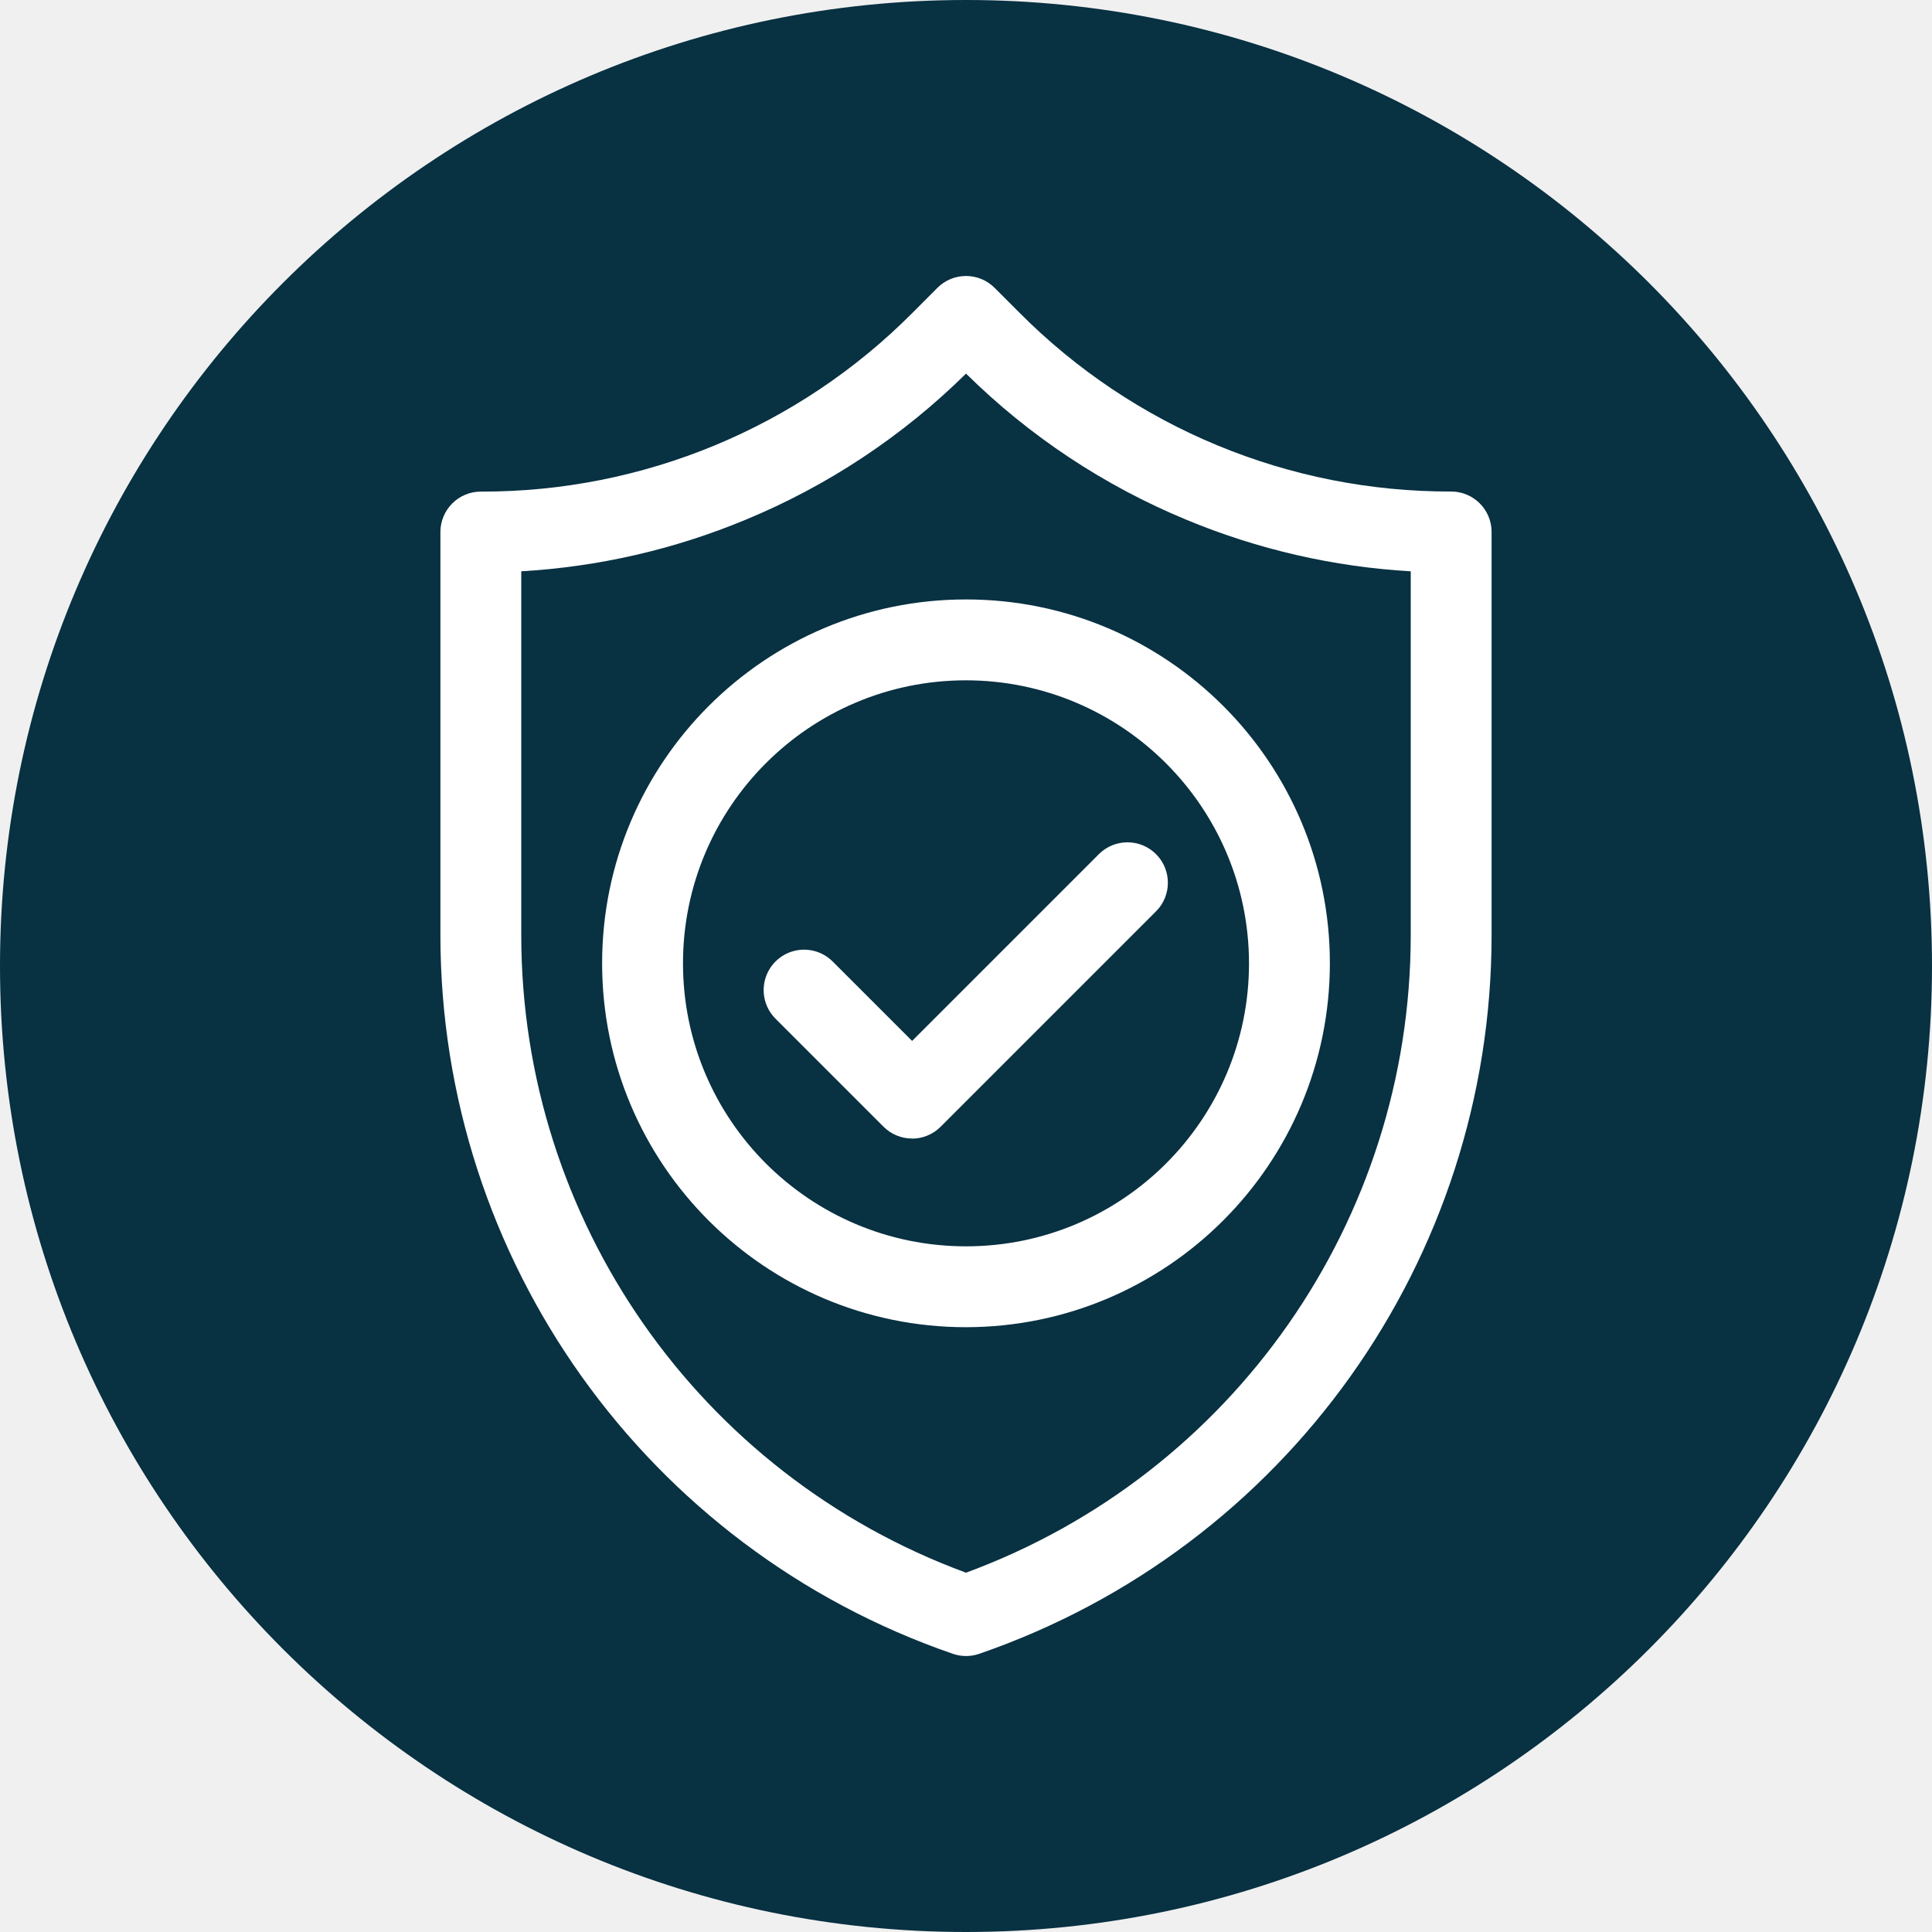
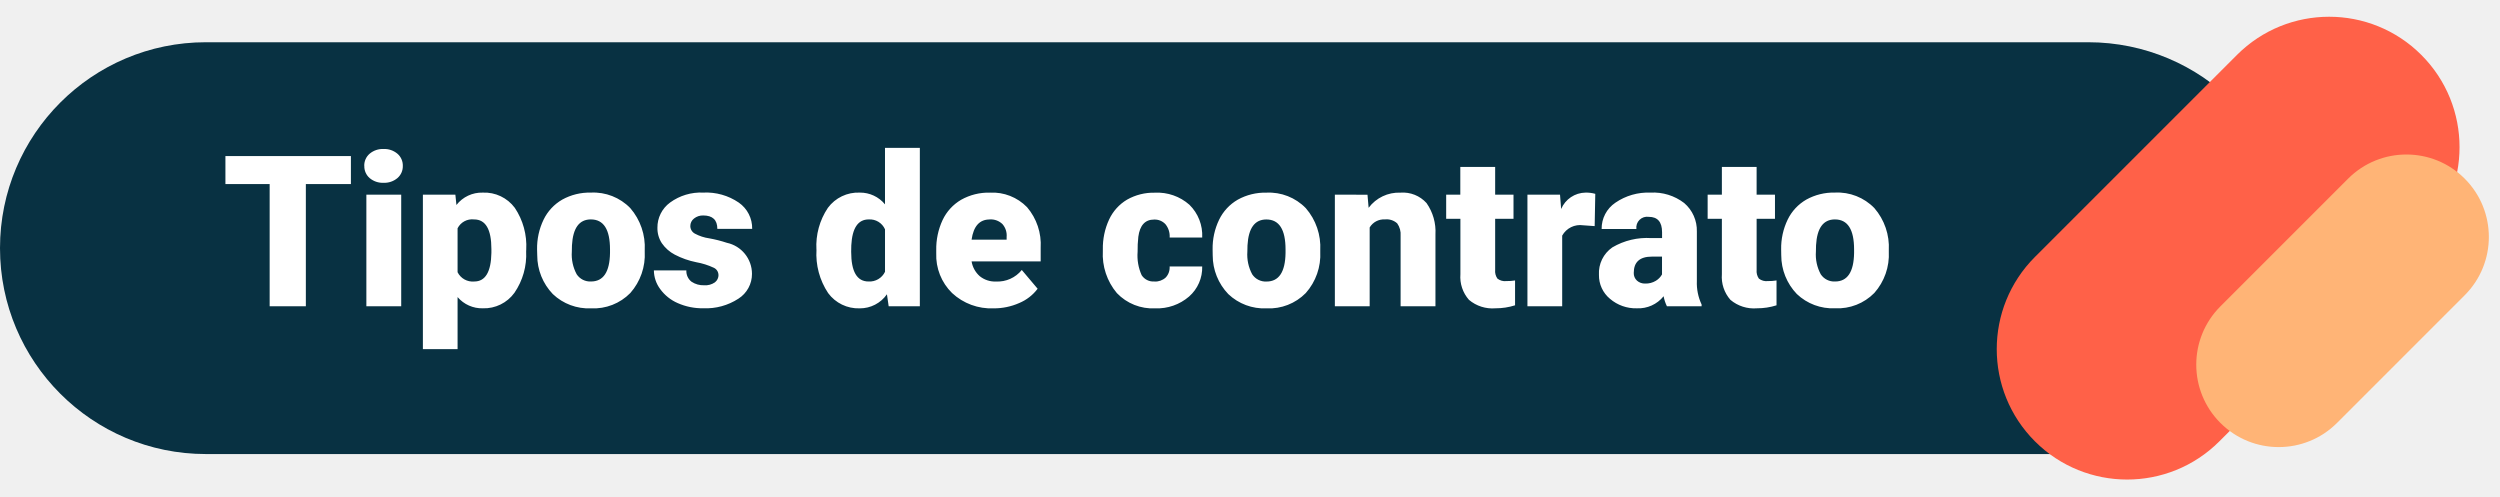
- <svg xmlns="http://www.w3.org/2000/svg" width="93" height="93" viewBox="0 0 93 93">
+ <svg xmlns="http://www.w3.org/2000/svg" width="236.758" height="47" viewBox="0 0 236.758 47">
  <defs>
    <clipPath id="clip-path">
-       <rect id="Rectángulo_45268" data-name="Rectángulo 45268" width="67" height="67" transform="translate(-0.285 -0.285)" fill="#fff" />
+       <rect id="Rectángulo_374516" data-name="Rectángulo 374516" width="49" height="47" fill="none" stroke="#707070" stroke-width="1" />
    </clipPath>
  </defs>
-   <g id="Grupo_157526" data-name="Grupo 157526" transform="translate(-911 -7508)">
-     <circle id="Elipse_5070" data-name="Elipse 5070" cx="46.5" cy="46.5" r="46.5" transform="translate(911 7508)" fill="#083142" />
-     <g id="Grupo_157521" data-name="Grupo 157521" transform="translate(924.285 7521.285)">
-       <g id="Grupo_157518" data-name="Grupo 157518">
-         <g id="Grupo_157517" data-name="Grupo 157517" clip-path="url(#clip-path)">
-           <path id="Trazado_600536" data-name="Trazado 600536" d="M248.469,294.273a1.94,1.94,0,0,1-1.376-.57l-5.19-5.19a1.946,1.946,0,1,1,2.752-2.752l3.814,3.814,9-9a1.946,1.946,0,0,1,2.752,2.752l-10.38,10.38a1.94,1.94,0,0,1-1.376.57" transform="translate(-217.849 -252.753)" fill="#fff" />
-         </g>
-       </g>
-       <g id="Grupo_157520" data-name="Grupo 157520" transform="translate(0 0)">
-         <g id="Grupo_157519" data-name="Grupo 157519" clip-path="url(#clip-path)">
-           <path id="Trazado_600537" data-name="Trazado 600537" d="M106.635,66.431a1.948,1.948,0,0,1-.634-.106A36.591,36.591,0,0,1,81.334,31.74V12.327A1.946,1.946,0,0,1,83.28,10.38a29.185,29.185,0,0,0,20.773-8.6L105.258.571a1.946,1.946,0,0,1,2.752,0l1.205,1.205a29.186,29.186,0,0,0,20.773,8.6,1.946,1.946,0,0,1,1.946,1.946V31.74a36.592,36.592,0,0,1-24.667,34.586,1.948,1.948,0,0,1-.634.106M85.226,14.217V31.74a32.7,32.7,0,0,0,21.408,30.68,32.7,32.7,0,0,0,21.408-30.68V14.217a33.083,33.083,0,0,1-10.786-2.476A33.1,33.1,0,0,1,106.635,4.7,33.1,33.1,0,0,1,96.012,11.74a33.083,33.083,0,0,1-10.786,2.476" transform="translate(-73.419 -0.001)" fill="#fff" />
-           <path id="Trazado_600538" data-name="Trazado 600538" d="M178.849,195.032a17.516,17.516,0,1,1,17.516-17.516,17.536,17.536,0,0,1-17.516,17.516m0-31.139a13.623,13.623,0,1,0,13.623,13.623,13.639,13.639,0,0,0-13.623-13.623" transform="translate(-145.634 -144.43)" fill="#fff" />
-         </g>
+   <g id="Grupo_1070268" data-name="Grupo 1070268" transform="translate(-180 -2864.6)">
+     <rect id="Rectángulo_374513" data-name="Rectángulo 374513" width="217.254" height="39" rx="19.5" transform="translate(180 2868.6)" fill="#083142" />
+     <g id="Enmascarar_grupo_1067933" data-name="Enmascarar grupo 1067933" transform="translate(367.758 2864.6)" clip-path="url(#clip-path)">
+       <g id="Grupo_1070264" data-name="Grupo 1070264" transform="translate(-3.775 -3.529)">
+         <rect id="Rectángulo_374514" data-name="Rectángulo 374514" width="24.699" height="51.752" rx="12.349" transform="translate(36.594) rotate(45)" fill="#ff6148" />
+         <rect id="Rectángulo_374515" data-name="Rectángulo 374515" width="15.615" height="32.719" rx="7.808" transform="translate(43.912 14.927) rotate(45)" fill="#ffb476" />
      </g>
    </g>
+     <path id="Trazado_816860" data-name="Trazado 816860" d="M12.236,9.428H7.969V21H4.541V9.428H.352V6.781H12.236ZM17,21H13.7V10.434H17Zm-3.5-13.291a1.469,1.469,0,0,1,.508-1.152,1.916,1.916,0,0,1,1.318-.449,1.916,1.916,0,0,1,1.318.449,1.469,1.469,0,0,1,.508,1.152,1.469,1.469,0,0,1-.508,1.152,1.916,1.916,0,0,1-1.318.449,1.916,1.916,0,0,1-1.318-.449A1.469,1.469,0,0,1,13.506,7.709Zm15.332,8.086a6.372,6.372,0,0,1-1.108,3.931,3.554,3.554,0,0,1-2.993,1.47,3.046,3.046,0,0,1-2.393-1.064v4.932H19.053V10.434h3.076l.1.977a3.046,3.046,0,0,1,2.49-1.172,3.582,3.582,0,0,1,3.037,1.44,6.45,6.45,0,0,1,1.084,3.96Zm-3.291-.205q0-2.812-1.641-2.812a1.549,1.549,0,0,0-1.562.84v4.16a1.6,1.6,0,0,0,1.582.879q1.572,0,1.621-2.715Zm4.326.029a6.236,6.236,0,0,1,.615-2.817,4.4,4.4,0,0,1,1.768-1.9,5.323,5.323,0,0,1,2.705-.664,4.858,4.858,0,0,1,3.74,1.47,5.64,5.64,0,0,1,1.367,4v.117A5.472,5.472,0,0,1,38.7,19.745,4.871,4.871,0,0,1,34.98,21.2a4.927,4.927,0,0,1-3.623-1.353,5.29,5.29,0,0,1-1.475-3.667Zm3.291.205a3.932,3.932,0,0,0,.459,2.148,1.529,1.529,0,0,0,1.357.684q1.758,0,1.8-2.705v-.332q0-2.842-1.816-2.842-1.65,0-1.787,2.451Zm13.887,2.207a.76.76,0,0,0-.439-.674,6.684,6.684,0,0,0-1.67-.527,7.615,7.615,0,0,1-2.031-.718,3.4,3.4,0,0,1-1.221-1.079,2.577,2.577,0,0,1-.42-1.455,2.92,2.92,0,0,1,1.2-2.4,4.948,4.948,0,0,1,3.145-.942,5.482,5.482,0,0,1,3.359.947,2.962,2.962,0,0,1,1.27,2.49h-3.3q0-1.27-1.338-1.27a1.326,1.326,0,0,0-.869.288.892.892,0,0,0-.352.718.819.819,0,0,0,.43.713,4.06,4.06,0,0,0,1.372.449,11.857,11.857,0,0,1,1.655.42,3.007,3.007,0,0,1,2.383,2.939,2.767,2.767,0,0,1-1.284,2.354,5.632,5.632,0,0,1-3.325.908,5.747,5.747,0,0,1-2.422-.488,4.05,4.05,0,0,1-1.66-1.328,3.007,3.007,0,0,1-.6-1.768h3.076a1.272,1.272,0,0,0,.488,1.069,2.009,2.009,0,0,0,1.2.337,1.58,1.58,0,0,0,1.011-.273A.875.875,0,0,0,47.051,18.031Zm9.277-2.393a6.455,6.455,0,0,1,1.084-3.955,3.568,3.568,0,0,1,3.027-1.445,3.035,3.035,0,0,1,2.383,1.113V6h3.3V21H63.164L63,19.867A3.116,3.116,0,0,1,60.42,21.2a3.562,3.562,0,0,1-2.988-1.445A6.659,6.659,0,0,1,56.328,15.639Zm3.291.205q0,2.813,1.641,2.813a1.62,1.62,0,0,0,1.563-.918V13.715a1.576,1.576,0,0,0-1.543-.937q-1.523,0-1.65,2.461ZM73.105,21.2a5.432,5.432,0,0,1-3.936-1.45,5.008,5.008,0,0,1-1.5-3.774V15.7a6.489,6.489,0,0,1,.6-2.861,4.395,4.395,0,0,1,1.753-1.919,5.292,5.292,0,0,1,2.734-.679A4.574,4.574,0,0,1,76.27,11.62a5.43,5.43,0,0,1,1.289,3.853v1.279H71.016a2.372,2.372,0,0,0,.771,1.4,2.3,2.3,0,0,0,1.543.508,2.958,2.958,0,0,0,2.441-1.094l1.5,1.777a4.2,4.2,0,0,1-1.743,1.353A5.891,5.891,0,0,1,73.105,21.2Zm-.371-8.418q-1.445,0-1.719,1.914h3.32v-.254a1.63,1.63,0,0,0-.4-1.226A1.593,1.593,0,0,0,72.734,12.777Zm15.6,5.879A1.464,1.464,0,0,0,89.4,18.28a1.379,1.379,0,0,0,.371-1.05h3.086a3.653,3.653,0,0,1-1.245,2.852A4.631,4.631,0,0,1,88.408,21.2a4.689,4.689,0,0,1-3.633-1.445,5.7,5.7,0,0,1-1.328-4v-.137a6.436,6.436,0,0,1,.591-2.827,4.3,4.3,0,0,1,1.7-1.885,5.081,5.081,0,0,1,2.637-.659,4.573,4.573,0,0,1,3.271,1.143,4.053,4.053,0,0,1,1.211,3.1H89.775a1.806,1.806,0,0,0-.4-1.26,1.382,1.382,0,0,0-1.074-.439q-1.279,0-1.494,1.631a11.508,11.508,0,0,0-.068,1.426,4.52,4.52,0,0,0,.381,2.207A1.319,1.319,0,0,0,88.33,18.656Zm5.508-3.037a6.236,6.236,0,0,1,.615-2.817,4.4,4.4,0,0,1,1.768-1.9,5.323,5.323,0,0,1,2.705-.664,4.858,4.858,0,0,1,3.74,1.47,5.64,5.64,0,0,1,1.367,4v.117a5.472,5.472,0,0,1-1.372,3.921,4.871,4.871,0,0,1-3.716,1.45,4.927,4.927,0,0,1-3.623-1.353,5.29,5.29,0,0,1-1.475-3.667Zm3.291.205a3.932,3.932,0,0,0,.459,2.148,1.529,1.529,0,0,0,1.357.684q1.758,0,1.8-2.705v-.332q0-2.842-1.816-2.842-1.65,0-1.787,2.451Zm11.377-5.391.107,1.24a3.583,3.583,0,0,1,3.018-1.436,3.015,3.015,0,0,1,2.466.986,4.7,4.7,0,0,1,.845,2.969V21h-3.3V14.33a1.783,1.783,0,0,0-.322-1.177,1.491,1.491,0,0,0-1.172-.376,1.569,1.569,0,0,0-1.436.762V21H105.42V10.434ZM120.6,7.807v2.627h1.738v2.285H120.6v4.834a1.234,1.234,0,0,0,.215.83,1.152,1.152,0,0,0,.85.234,4.828,4.828,0,0,0,.82-.059v2.354a6.074,6.074,0,0,1-1.855.283,3.448,3.448,0,0,1-2.51-.8,3.282,3.282,0,0,1-.811-2.432V12.719h-1.348V10.434H117.3V7.807Zm9.424,5.605-1.084-.078a1.947,1.947,0,0,0-1.992.977V21h-3.291V10.434h3.086l.107,1.357a2.548,2.548,0,0,1,2.314-1.553,3.209,3.209,0,0,1,.918.117ZM136.865,21a3.716,3.716,0,0,1-.312-.947,3.06,3.06,0,0,1-2.539,1.143,3.749,3.749,0,0,1-2.539-.9,2.875,2.875,0,0,1-1.045-2.271,2.955,2.955,0,0,1,1.27-2.6,6.468,6.468,0,0,1,3.691-.879h1.016v-.557q0-1.455-1.26-1.455a1.027,1.027,0,0,0-1.172,1.152h-3.291a2.955,2.955,0,0,1,1.3-2.49,5.474,5.474,0,0,1,3.325-.957,4.8,4.8,0,0,1,3.193.986,3.429,3.429,0,0,1,1.2,2.705v4.678a4.79,4.79,0,0,0,.449,2.227V21ZM134.8,18.852a1.836,1.836,0,0,0,1.021-.264,1.653,1.653,0,0,0,.581-.6V16.3h-.957q-1.719,0-1.719,1.543a.942.942,0,0,0,.3.728A1.1,1.1,0,0,0,134.8,18.852ZM145.361,7.807v2.627H147.1v2.285h-1.738v4.834a1.234,1.234,0,0,0,.215.83,1.152,1.152,0,0,0,.85.234,4.828,4.828,0,0,0,.82-.059v2.354a6.074,6.074,0,0,1-1.855.283,3.448,3.448,0,0,1-2.51-.8,3.282,3.282,0,0,1-.811-2.432V12.719h-1.348V10.434h1.348V7.807Zm2.324,7.813A6.236,6.236,0,0,1,148.3,12.8a4.4,4.4,0,0,1,1.768-1.9,5.323,5.323,0,0,1,2.705-.664,4.858,4.858,0,0,1,3.74,1.47,5.64,5.64,0,0,1,1.367,4v.117a5.472,5.472,0,0,1-1.372,3.921,4.871,4.871,0,0,1-3.716,1.45,4.927,4.927,0,0,1-3.623-1.353,5.29,5.29,0,0,1-1.475-3.667Zm3.291.205a3.932,3.932,0,0,0,.459,2.148,1.529,1.529,0,0,0,1.357.684q1.758,0,1.8-2.705v-.332q0-2.842-1.816-2.842-1.65,0-1.787,2.451Z" transform="translate(200.996 2872.602)" fill="#fff" />
  </g>
</svg>
